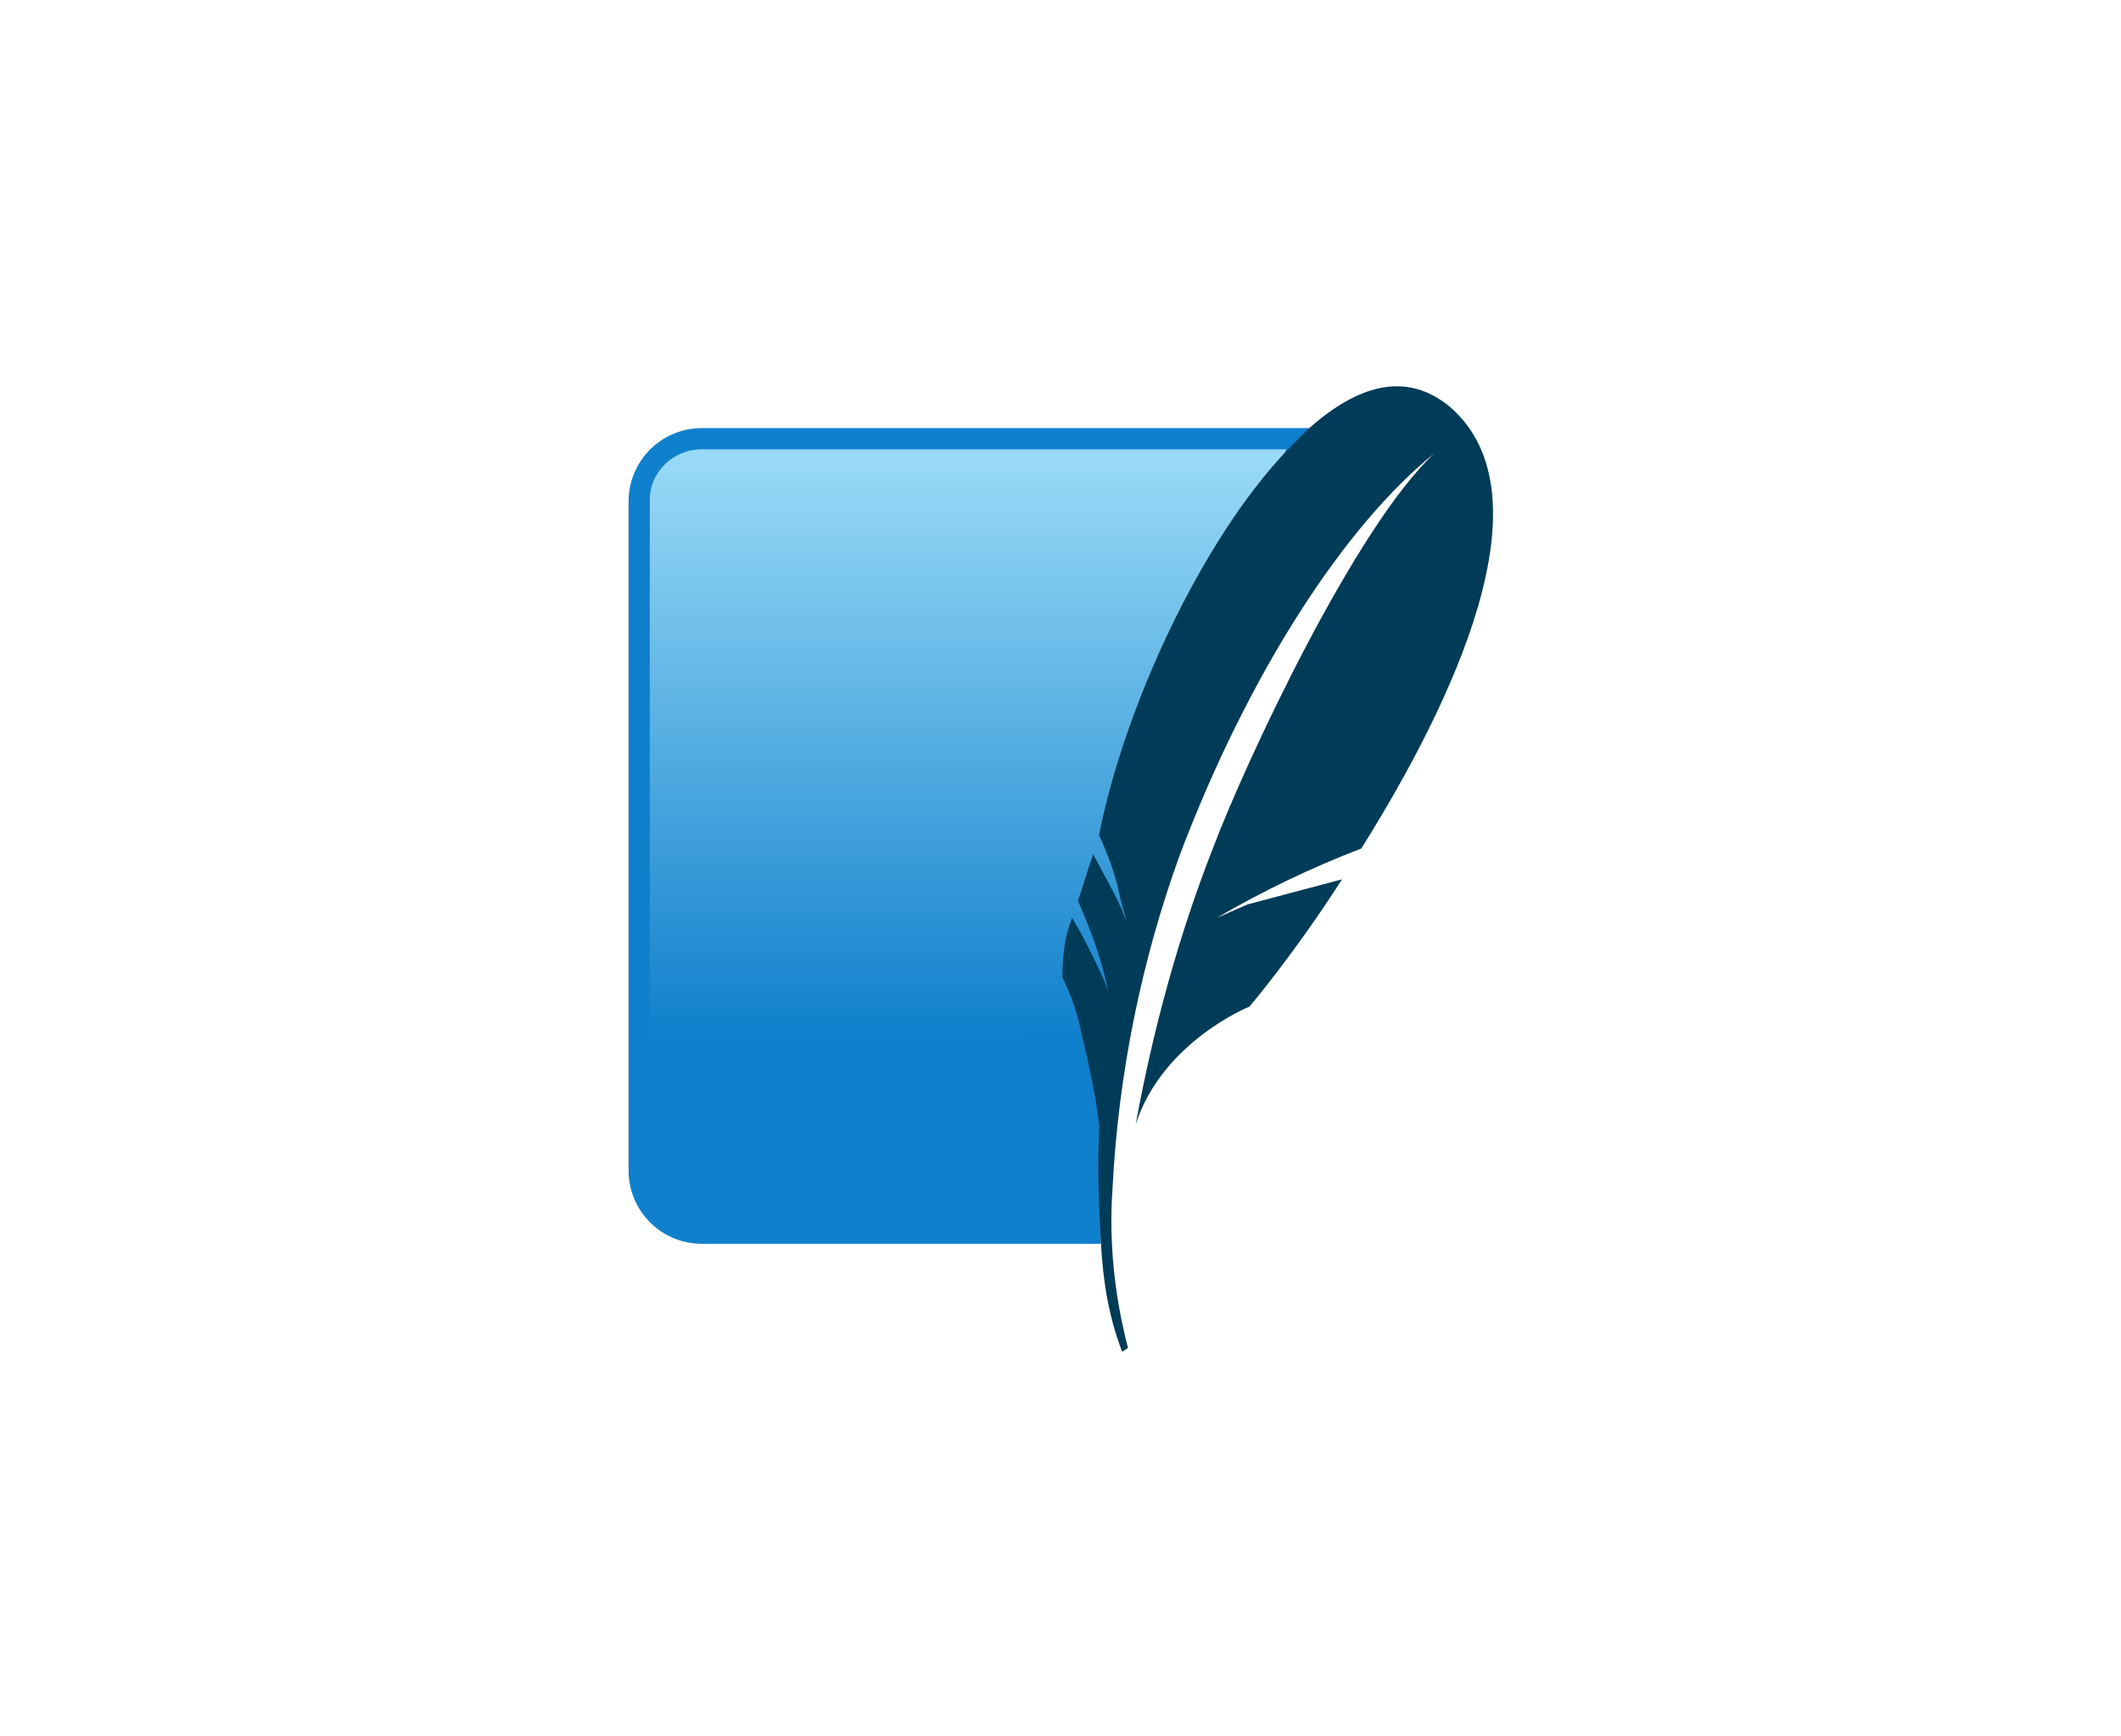
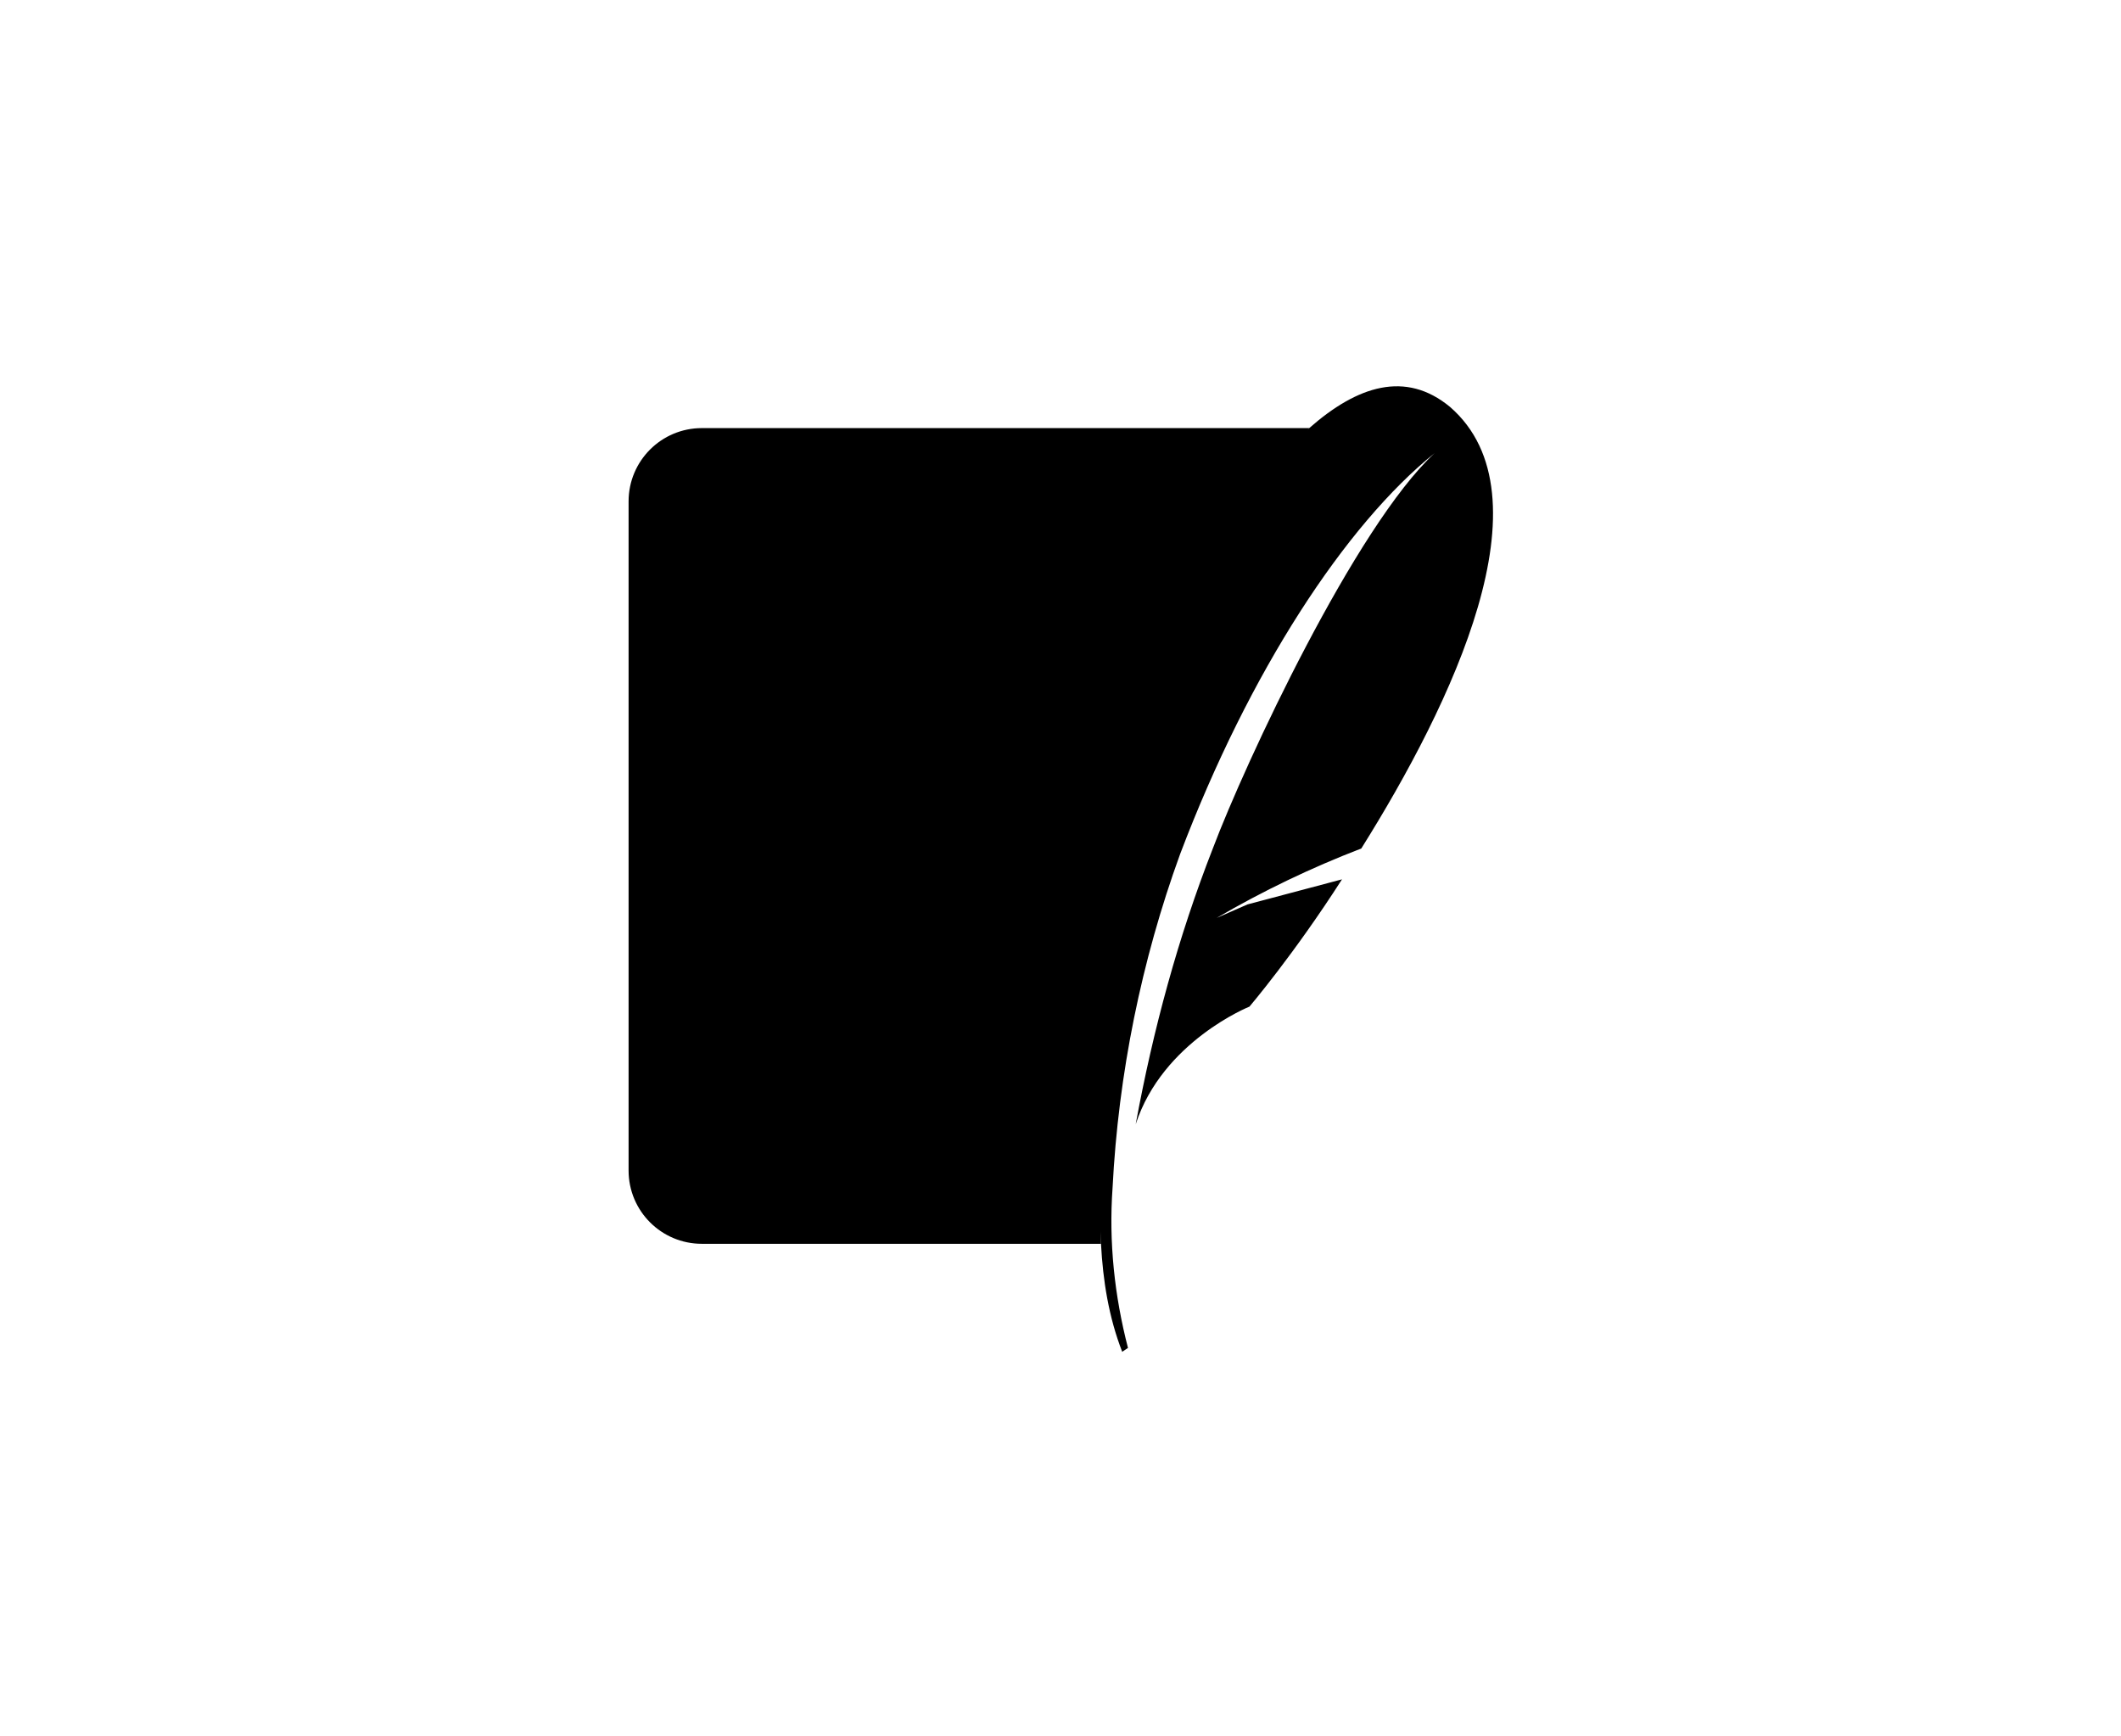
<svg xmlns="http://www.w3.org/2000/svg" version="1.1" id="Layer_1" x="0px" y="0px" viewBox="0 0 110 90" style="enable-background:new 0 0 110 90;" xml:space="preserve">
  <style type="text/css">
	.st0{fill:#0F80CC;}
	.st1{fill:url(#SVGID_1_);}
	.st2{fill:#003B57;}
</style>
  <g id="Layer_2_1_">
    <g id="Layer_1-2">
      <g id="SQLite">
-         <path class="st0" d="M67.9,22.2H36.4c-2.1,0-3.8,1.7-3.8,3.8v34.7c0,2.1,1.7,3.8,3.8,3.8c0,0,0,0,0,0h20.7     C56.9,54.2,60.4,34.2,67.9,22.2z" />
+         <path className="st0" d="M67.9,22.2H36.4c-2.1,0-3.8,1.7-3.8,3.8v34.7c0,2.1,1.7,3.8,3.8,3.8c0,0,0,0,0,0h20.7     C56.9,54.2,60.4,34.2,67.9,22.2z" />
        <linearGradient id="SVGID_1_" gradientUnits="userSpaceOnUse" x1="-6.412" y1="31.924" x2="-6.412" y2="38.52" gradientTransform="matrix(4.88 0 0 4.88 81.517 -131.678)">
          <stop offset="0" style="stop-color:#97D9F6" />
          <stop offset="0.92" style="stop-color:#0F80CC" />
          <stop offset="1" style="stop-color:#0F80CC" />
        </linearGradient>
-         <path class="st1" d="M66.7,23.3H36.4c-1.5,0-2.7,1.2-2.7,2.6l0,0v32.2c6.9-2.6,17.2-4.9,24.3-4.8C60.2,43.2,63.1,33.1,66.7,23.3z     " />
-         <path class="st2" d="M75.2,21.1c-2.3-1.9-4.8-1.1-7.3,1.1l-1.1,1.1C62.3,28,58.3,36.7,57,43.3c0.5,1.1,0.9,2.2,1.1,3.3l0.2,0.7     l0.2,0.8c0,0,0-0.2-0.2-0.6l-0.1-0.3L58.1,47c-0.3-0.7-1.1-2.1-1.4-2.7c-0.3,0.8-0.5,1.6-0.8,2.4c0.7,1.6,1.3,3.2,1.6,4.9     c0,0,0-0.2-0.3-0.9c-0.5-1.1-1-2.1-1.6-3.1c-0.4,1-0.5,2-0.5,3.1c0.4,0.8,0.7,1.6,0.9,2.5c0.4,1.7,0.8,3.4,1,5.1v0.5     c-0.1,1.9,0,3.8,0.1,5.7c0.1,1.9,0.4,3.8,1.1,5.6l0.3-0.2c-0.7-2.7-1-5.5-0.8-8.3c0.3-5.9,1.5-11.8,3.5-17.3     c3.6-9.5,8.6-17.1,13.2-20.8c-4.1,3.8-9.8,16-11.5,20.5c-1.8,4.6-3.1,9.4-4,14.3c1.4-4.3,5.9-6.1,5.9-6.1s2.3-2.7,4.8-6.6     l-4.9,1.3l-1.6,0.7c2.4-1.4,4.9-2.6,7.5-3.6C75.3,36.5,80.5,25.7,75.2,21.1" />
+         <path className="st1" d="M66.7,23.3H36.4c-1.5,0-2.7,1.2-2.7,2.6l0,0v32.2c6.9-2.6,17.2-4.9,24.3-4.8C60.2,43.2,63.1,33.1,66.7,23.3z     " />
+         <path className="st2" d="M75.2,21.1c-2.3-1.9-4.8-1.1-7.3,1.1l-1.1,1.1C62.3,28,58.3,36.7,57,43.3c0.5,1.1,0.9,2.2,1.1,3.3l0.2,0.7     l0.2,0.8c0,0,0-0.2-0.2-0.6l-0.1-0.3L58.1,47c-0.3-0.7-1.1-2.1-1.4-2.7c-0.3,0.8-0.5,1.6-0.8,2.4c0.7,1.6,1.3,3.2,1.6,4.9     c0,0,0-0.2-0.3-0.9c-0.5-1.1-1-2.1-1.6-3.1c-0.4,1-0.5,2-0.5,3.1c0.4,0.8,0.7,1.6,0.9,2.5c0.4,1.7,0.8,3.4,1,5.1v0.5     c-0.1,1.9,0,3.8,0.1,5.7c0.1,1.9,0.4,3.8,1.1,5.6l0.3-0.2c-0.7-2.7-1-5.5-0.8-8.3c0.3-5.9,1.5-11.8,3.5-17.3     c3.6-9.5,8.6-17.1,13.2-20.8c-4.1,3.8-9.8,16-11.5,20.5c-1.8,4.6-3.1,9.4-4,14.3c1.4-4.3,5.9-6.1,5.9-6.1s2.3-2.7,4.8-6.6     l-4.9,1.3l-1.6,0.7c2.4-1.4,4.9-2.6,7.5-3.6C75.3,36.5,80.5,25.7,75.2,21.1" />
      </g>
    </g>
  </g>
</svg>
